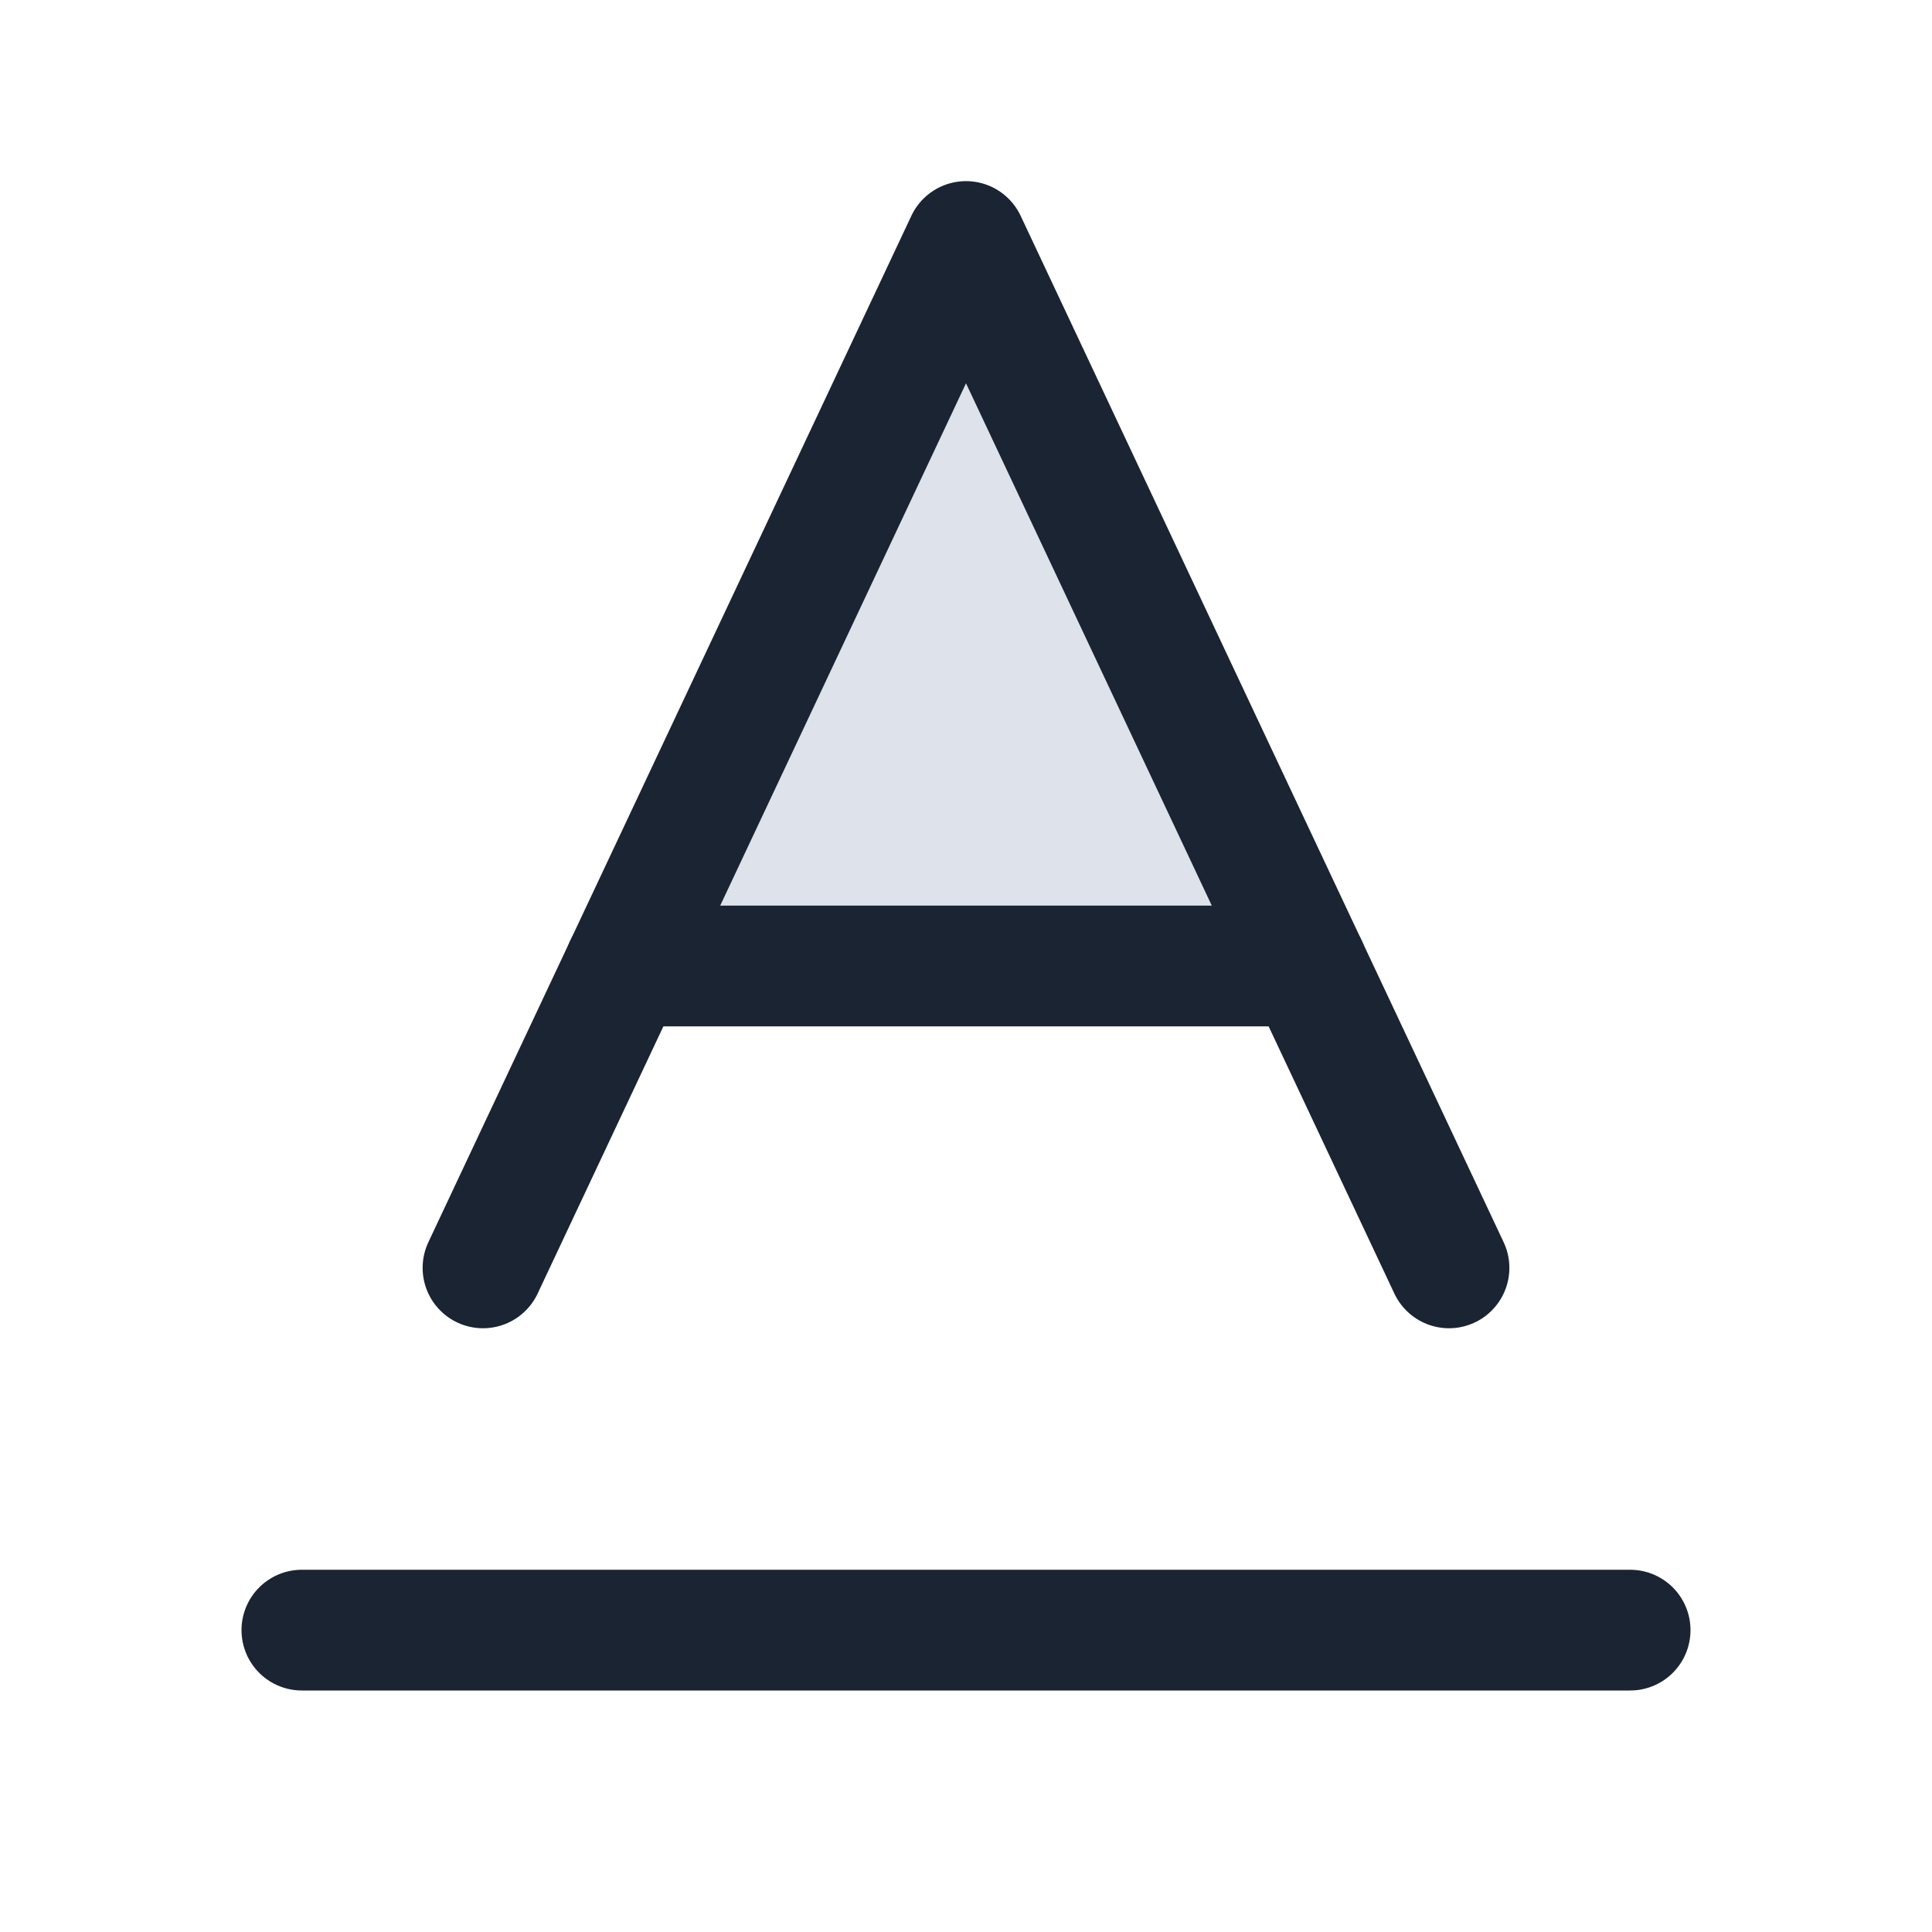
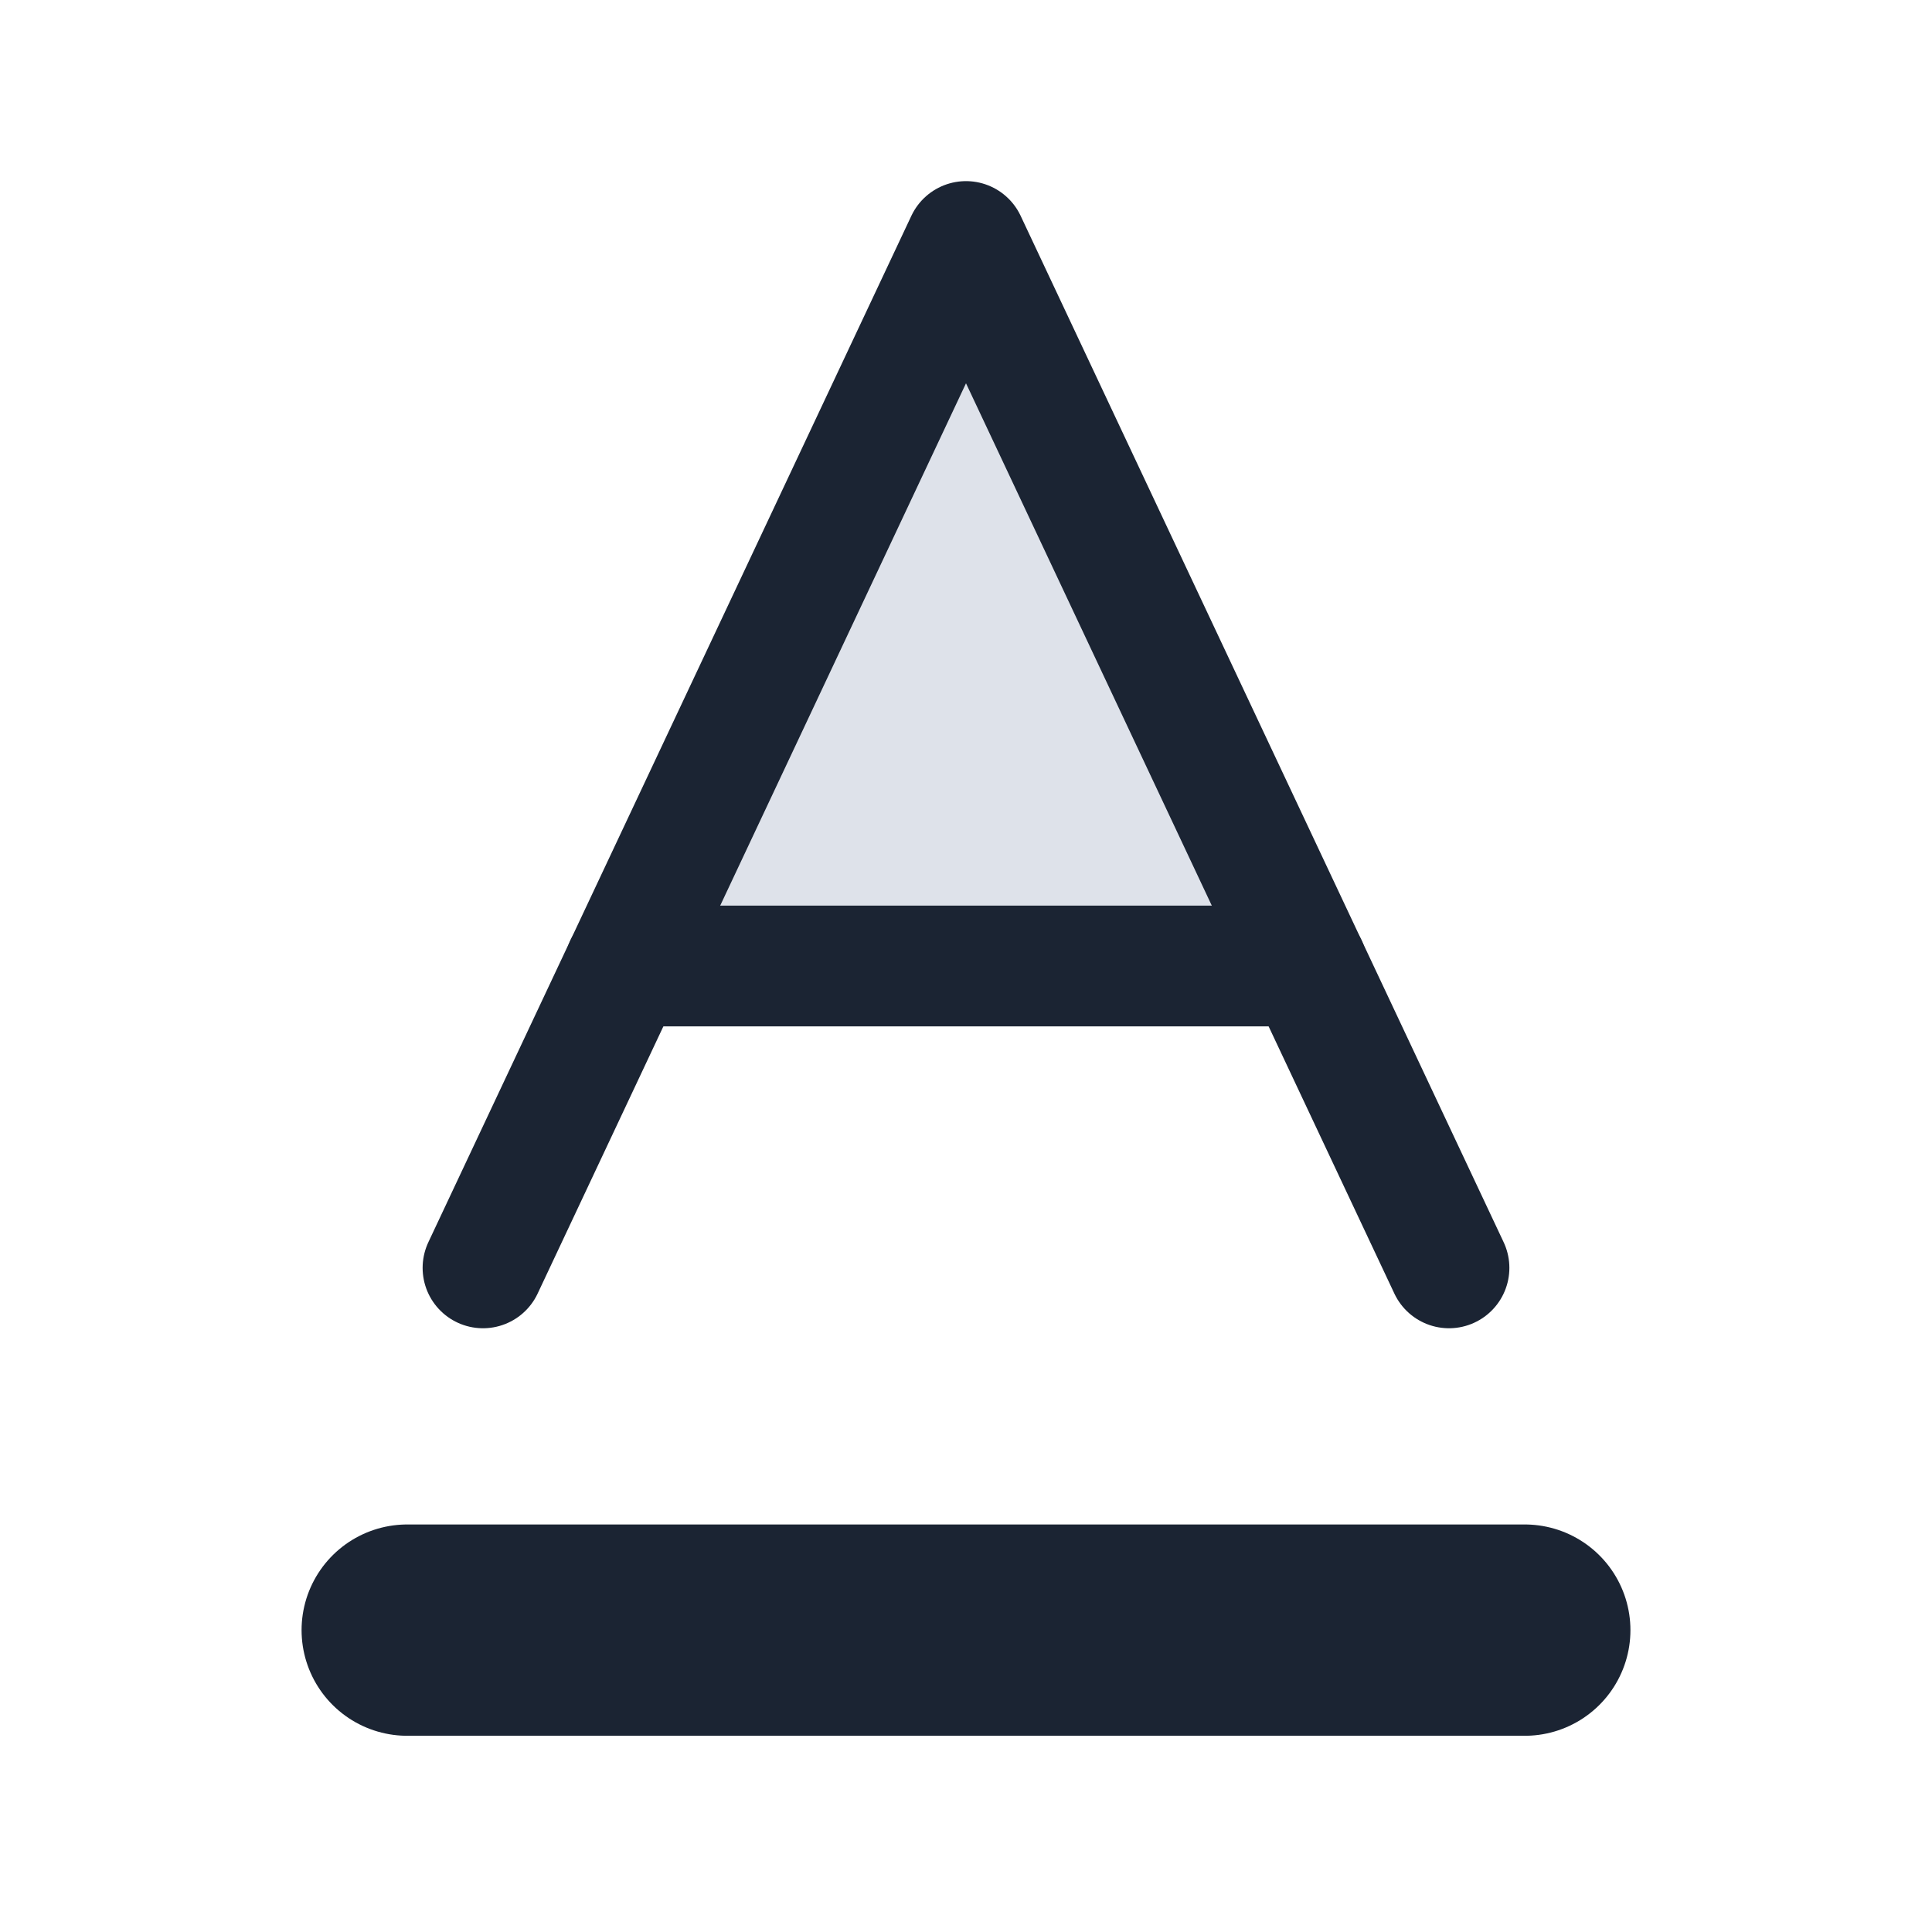
<svg xmlns="http://www.w3.org/2000/svg" viewBox="0 0 256 256">
  <rect width="256" height="256" fill="none" />
  <polygon points="82.82 128 173.18 128 128 32 82.82 128" fill="#5B7094" opacity="0.2" />
  <polyline points="192 168 128 32 64 168" fill="none" stroke="#1B2433" stroke-linecap="round" stroke-linejoin="round" stroke-width="16" />
  <line x1="173.18" y1="128" x2="82.82" y2="128" fill="none" stroke="#1B2433" stroke-linecap="round" stroke-linejoin="round" stroke-width="16" />
-   <line x1="40" y1="216" x2="216" y2="216" fill="none" stroke="#1B2433" stroke-linecap="round" stroke-linejoin="round" stroke-width="16" />
+   <line x1="53.96" y1="216" x2="202.04" y2="216" fill="none" stroke="#1B2433" stroke-linecap="round" stroke-linejoin="round" stroke-width="28" />
</svg>
